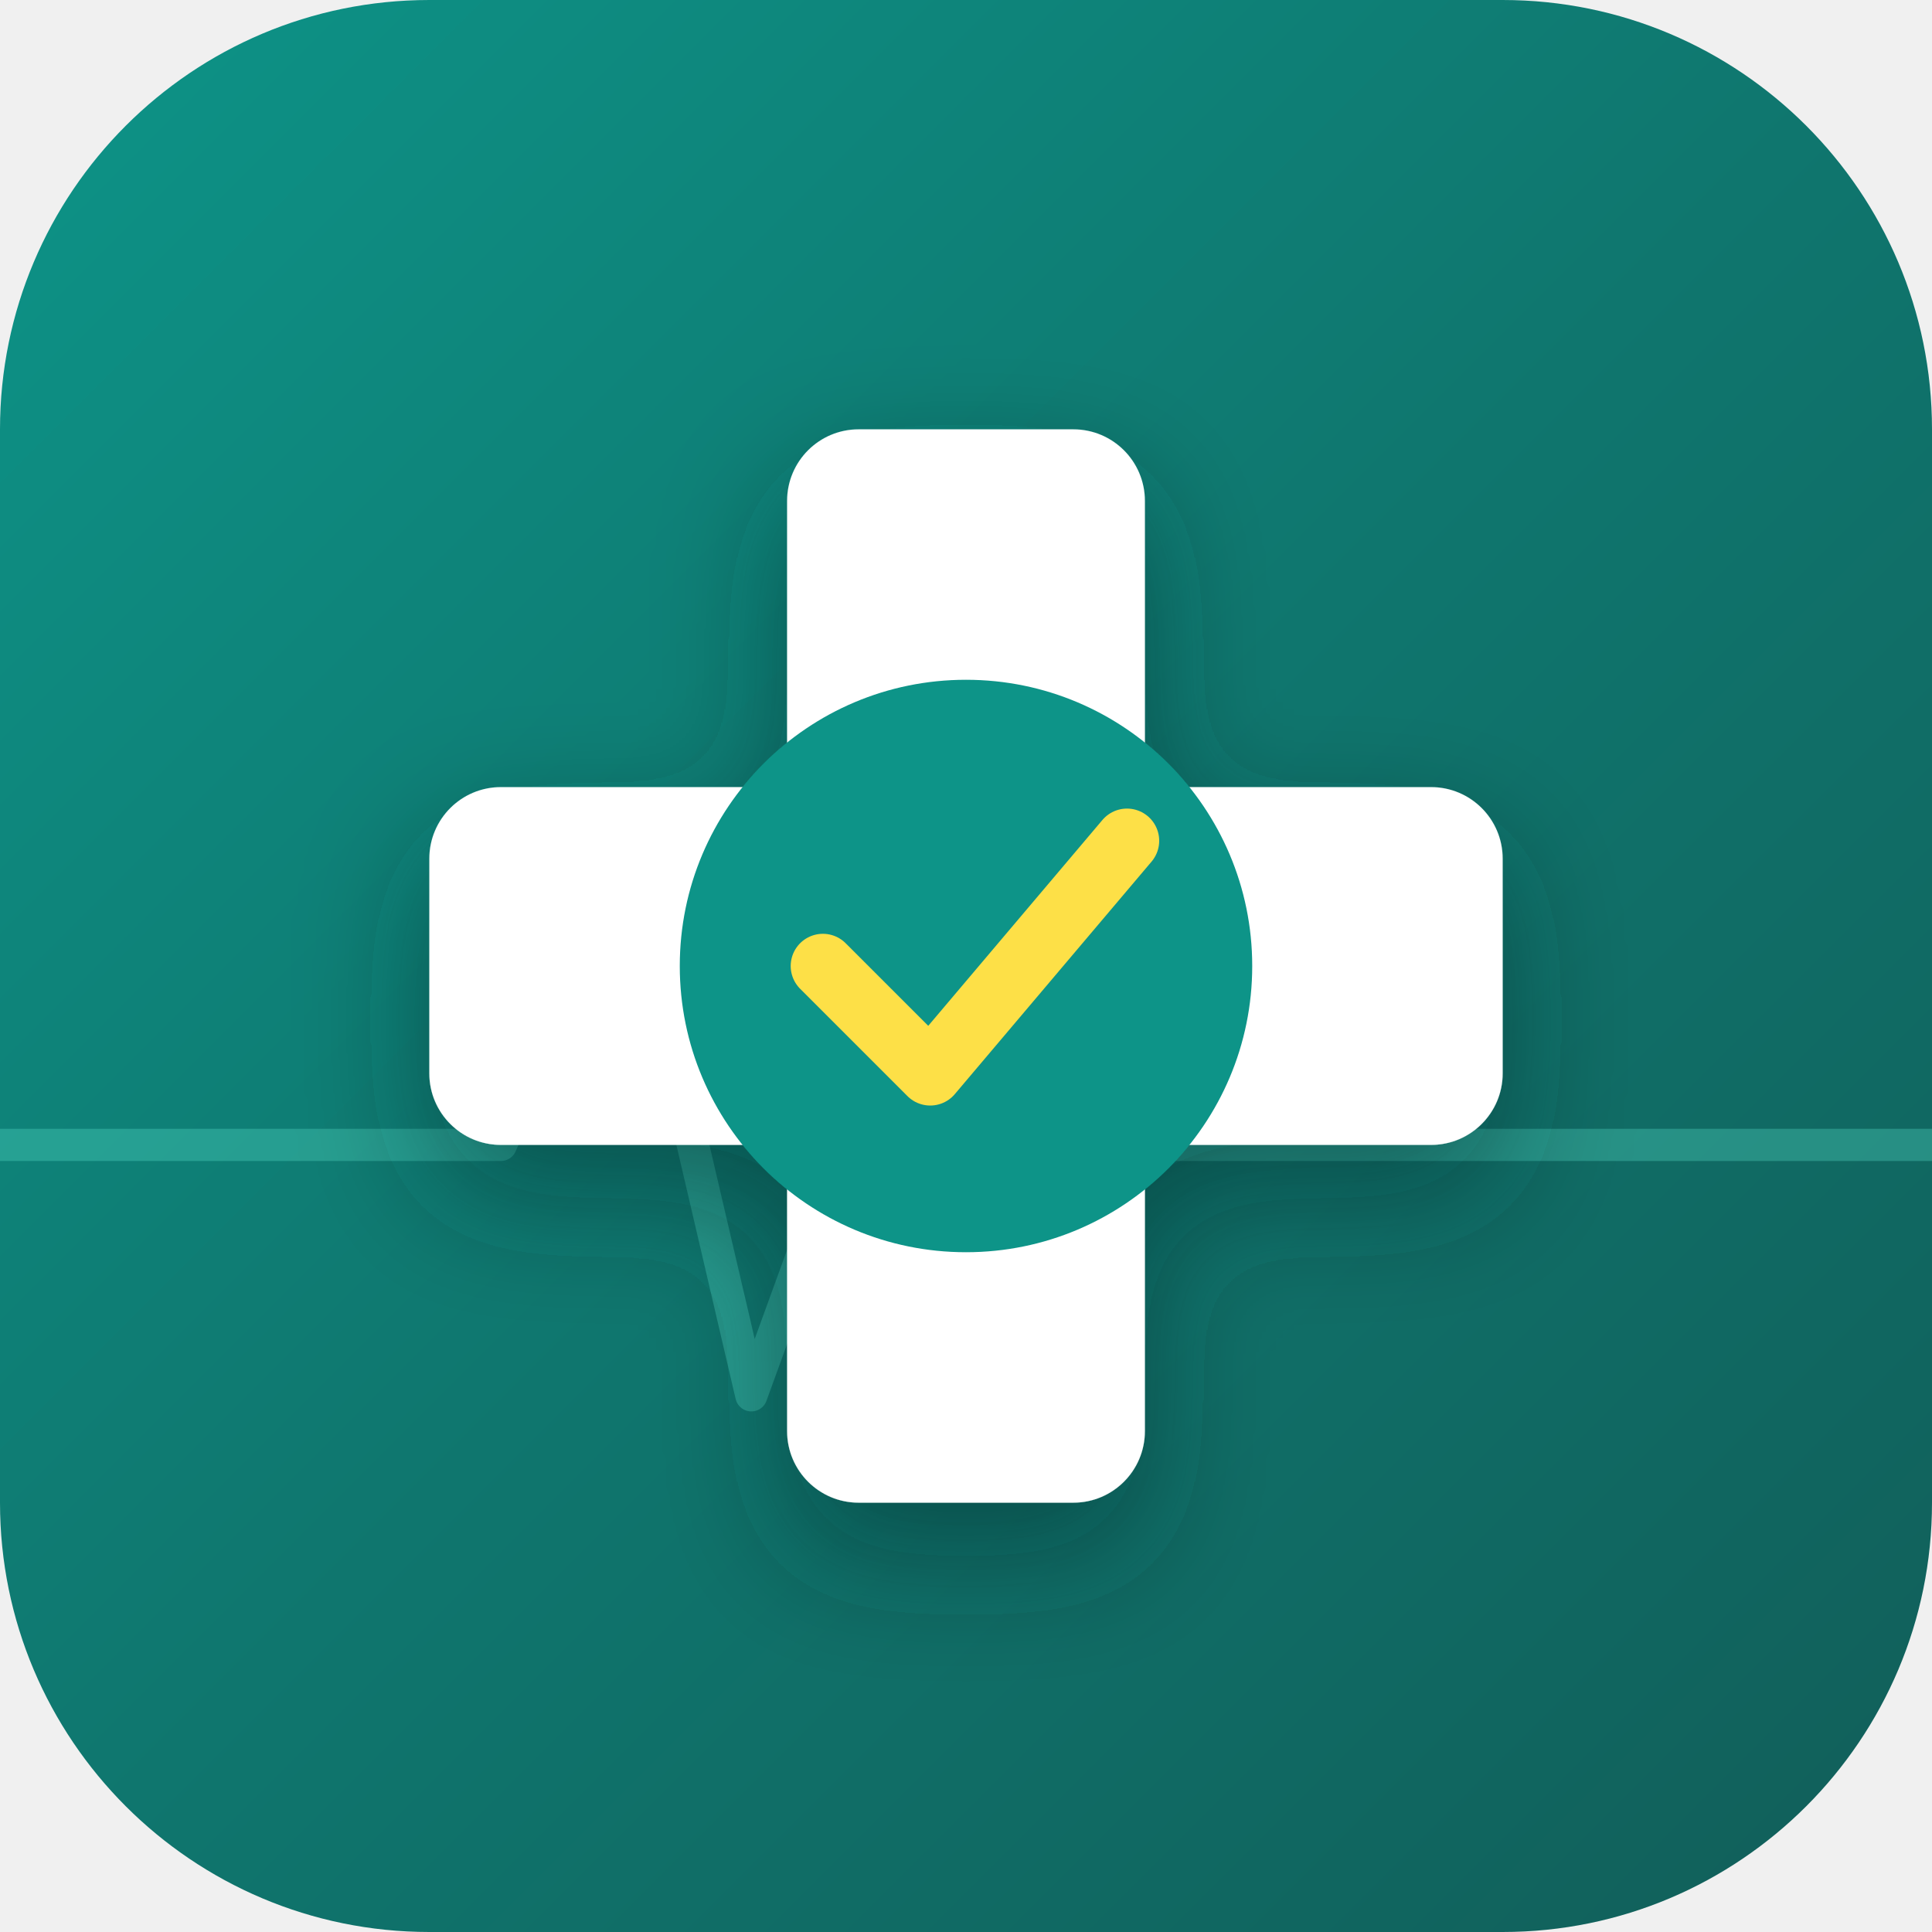
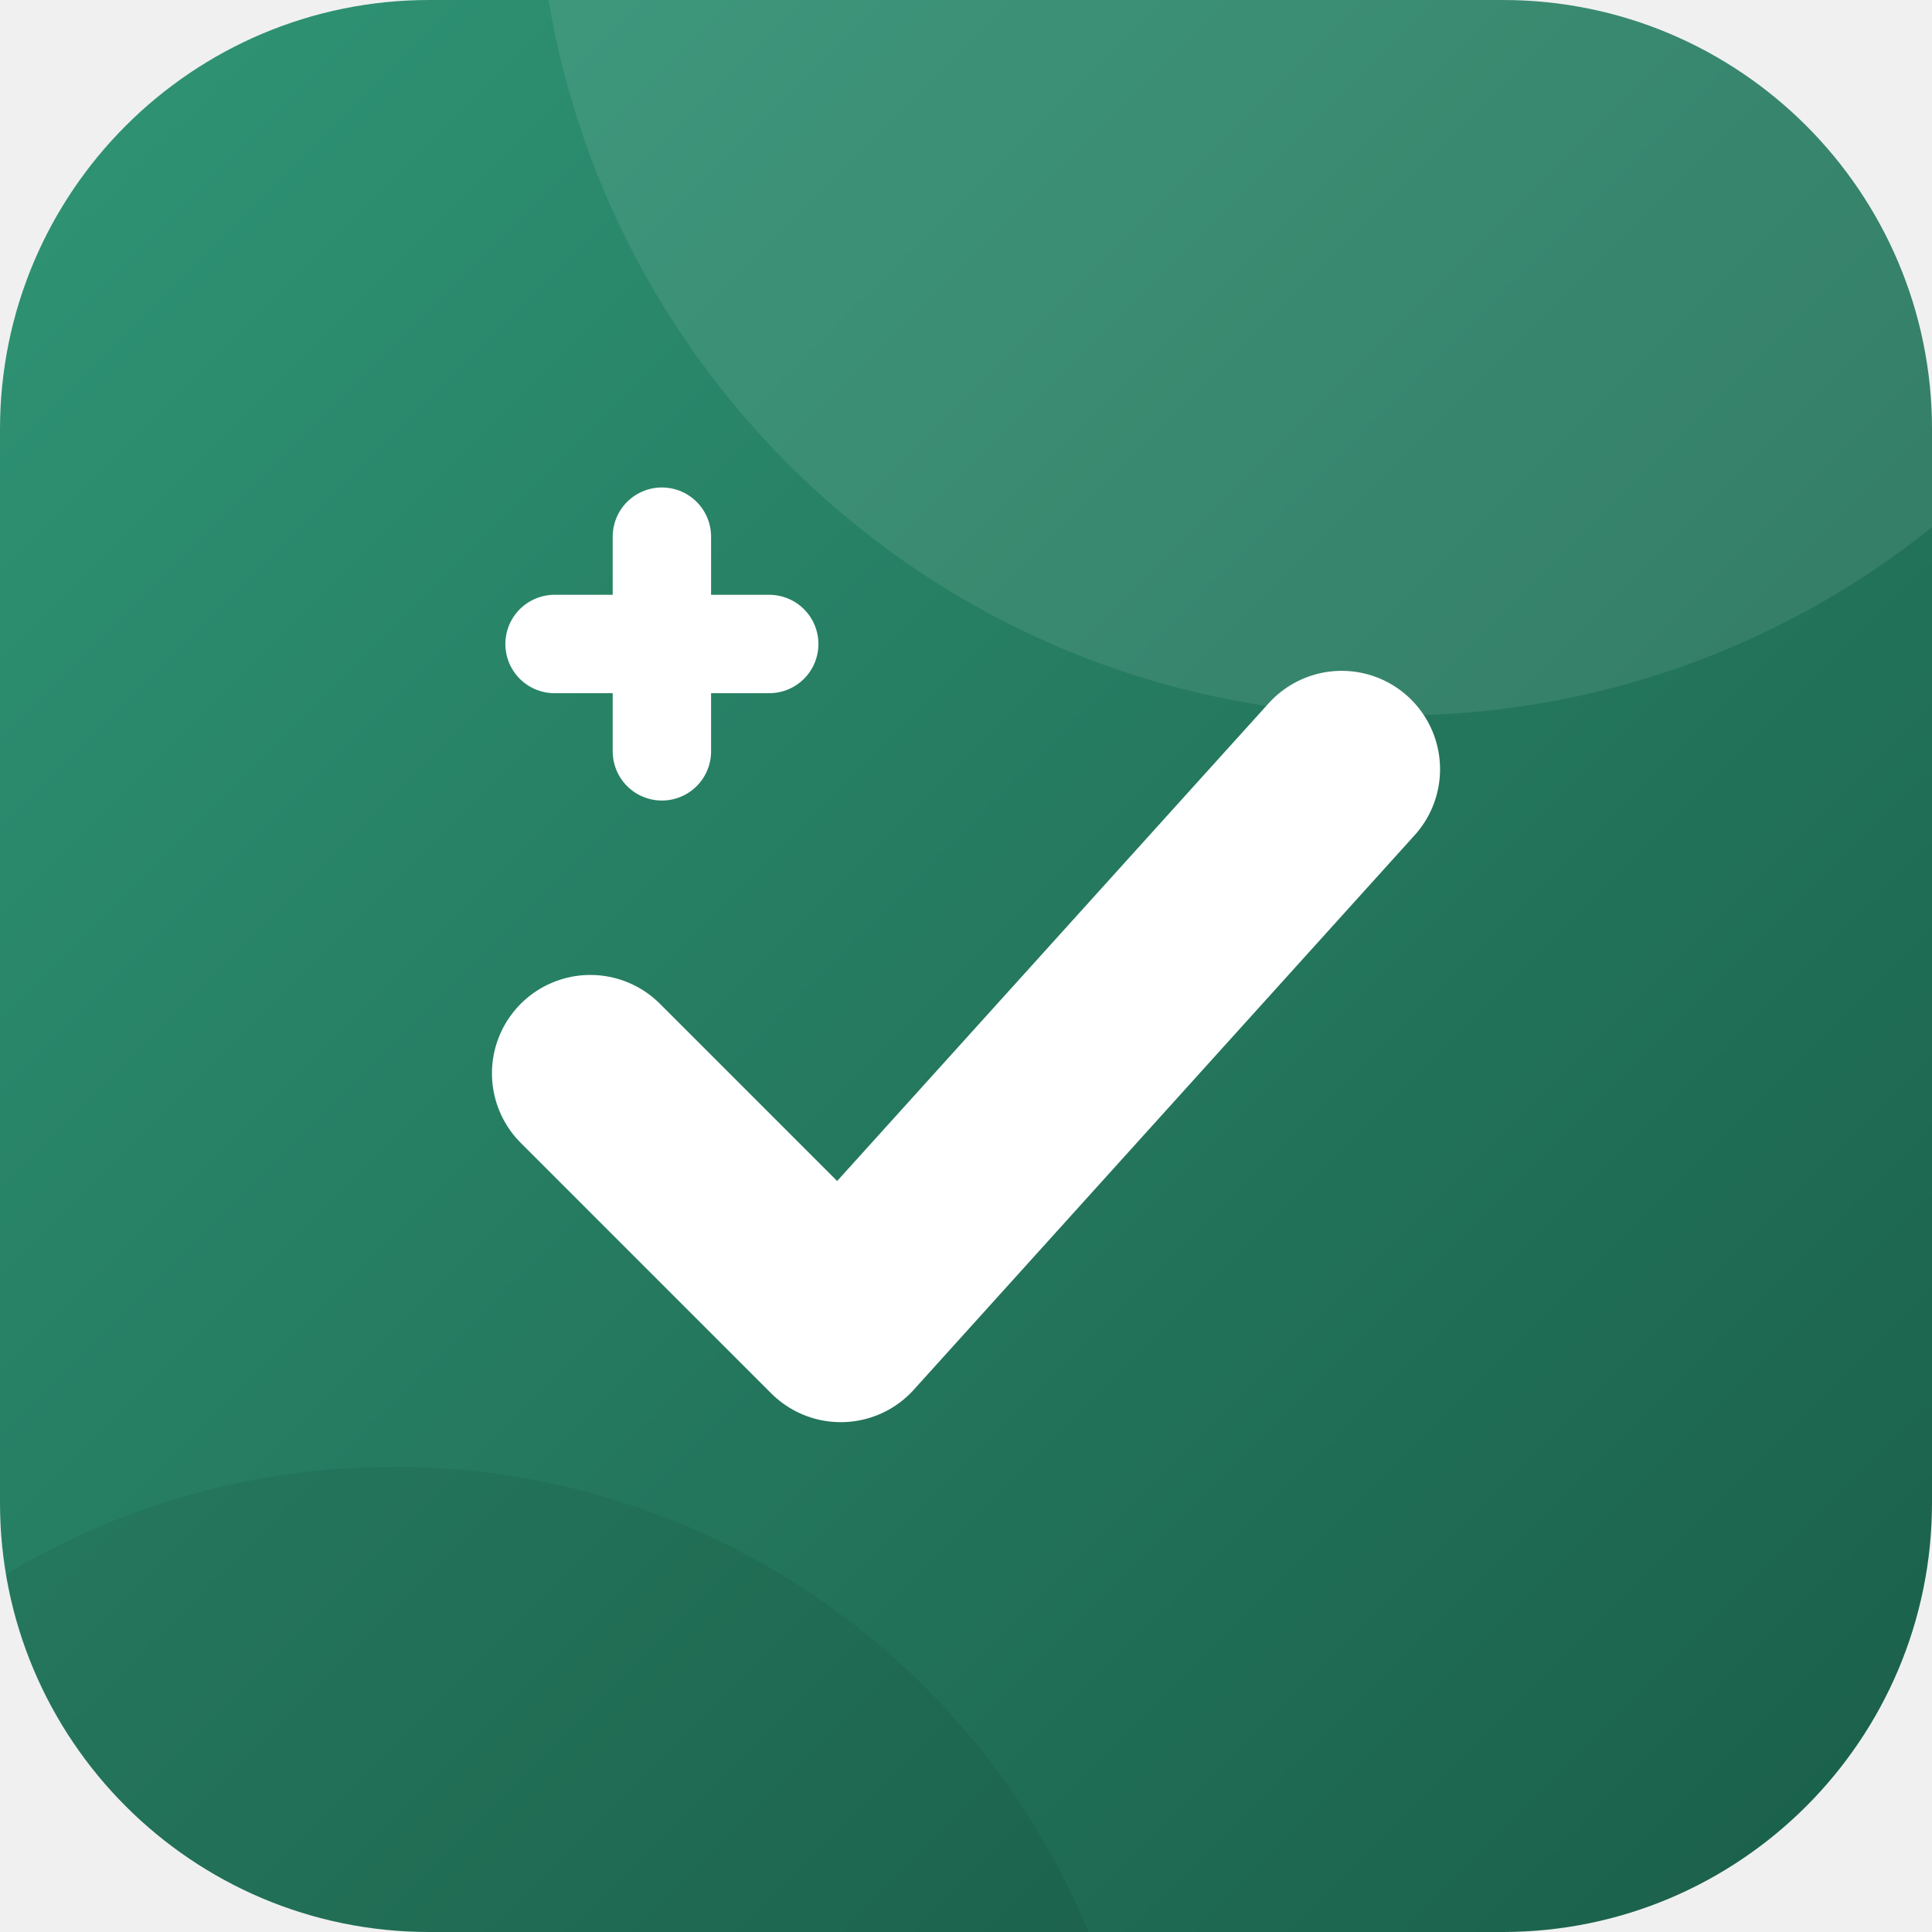
- <svg xmlns="http://www.w3.org/2000/svg" viewBox="0 0 108 108" width="512" height="512">
+ <svg xmlns="http://www.w3.org/2000/svg" width="512" height="512" viewBox="0 0 108 108">
  <defs>
    <clipPath id="squircle">
      <rect x="0" y="0" width="108" height="108" rx="24" ry="24" />
    </clipPath>
-     <linearGradient id="bgKrok" x1="0" y1="0" x2="108" y2="108" gradientUnits="userSpaceOnUse">
-       <stop offset="0%" stop-color="#0D9488" />
-       <stop offset="50%" stop-color="#0F766E" />
-       <stop offset="100%" stop-color="#115E59" />
+     <linearGradient id="krokGrad" x1="0" y1="0" x2="108" y2="108" gradientUnits="userSpaceOnUse">
+       <stop offset="0" stop-color="#2F9575" />
+       <stop offset="1" stop-color="#1A5E49" />
    </linearGradient>
-     <filter id="shadowKrok" x="-20%" y="-20%" width="140%" height="140%">
-       <feDropShadow dx="0" dy="3" stdDeviation="3.5" flood-color="#042F2E" flood-opacity="0.45" />
-     </filter>
  </defs>
  <g clip-path="url(#squircle)">
-     <rect width="108" height="108" fill="url(#bgKrok)" />
-     <path d="M0 64L28 64L35 48L42 78L50 56L56 68L64 64L108 64" fill="none" stroke="#5EEAD4" stroke-width="1.8" stroke-linecap="round" stroke-linejoin="round" stroke-opacity="0.3" />
-     <g filter="url(#shadowKrok)">
-       <rect x="44" y="24" width="20" height="60" rx="4" fill="#FFFFFF" />
-       <rect x="24" y="44" width="60" height="20" rx="4" fill="#FFFFFF" />
-       <circle cx="54" cy="54" r="16" fill="#0D9488" />
-       <path d="M46 54L52 60L63 47" fill="none" stroke="#FDE047" stroke-width="3.6" stroke-linecap="round" stroke-linejoin="round" />
-     </g>
+     <rect width="108" height="108" fill="url(#krokGrad)" />
+     <circle cx="78" cy="-8" r="48" fill="#FFFFFF" fill-opacity="0.086" />
+     <circle cx="22" cy="124" r="42" fill="#000000" fill-opacity="0.063" />
+     <path d="M37 30V42M31 36H43" fill="none" stroke="#FFFFFF" stroke-width="5.5" stroke-linecap="round" />
+     <path d="M33 60L47 74L75 43" fill="none" stroke="#FFFFFF" stroke-width="11" stroke-linecap="round" stroke-linejoin="round" />
  </g>
</svg>
